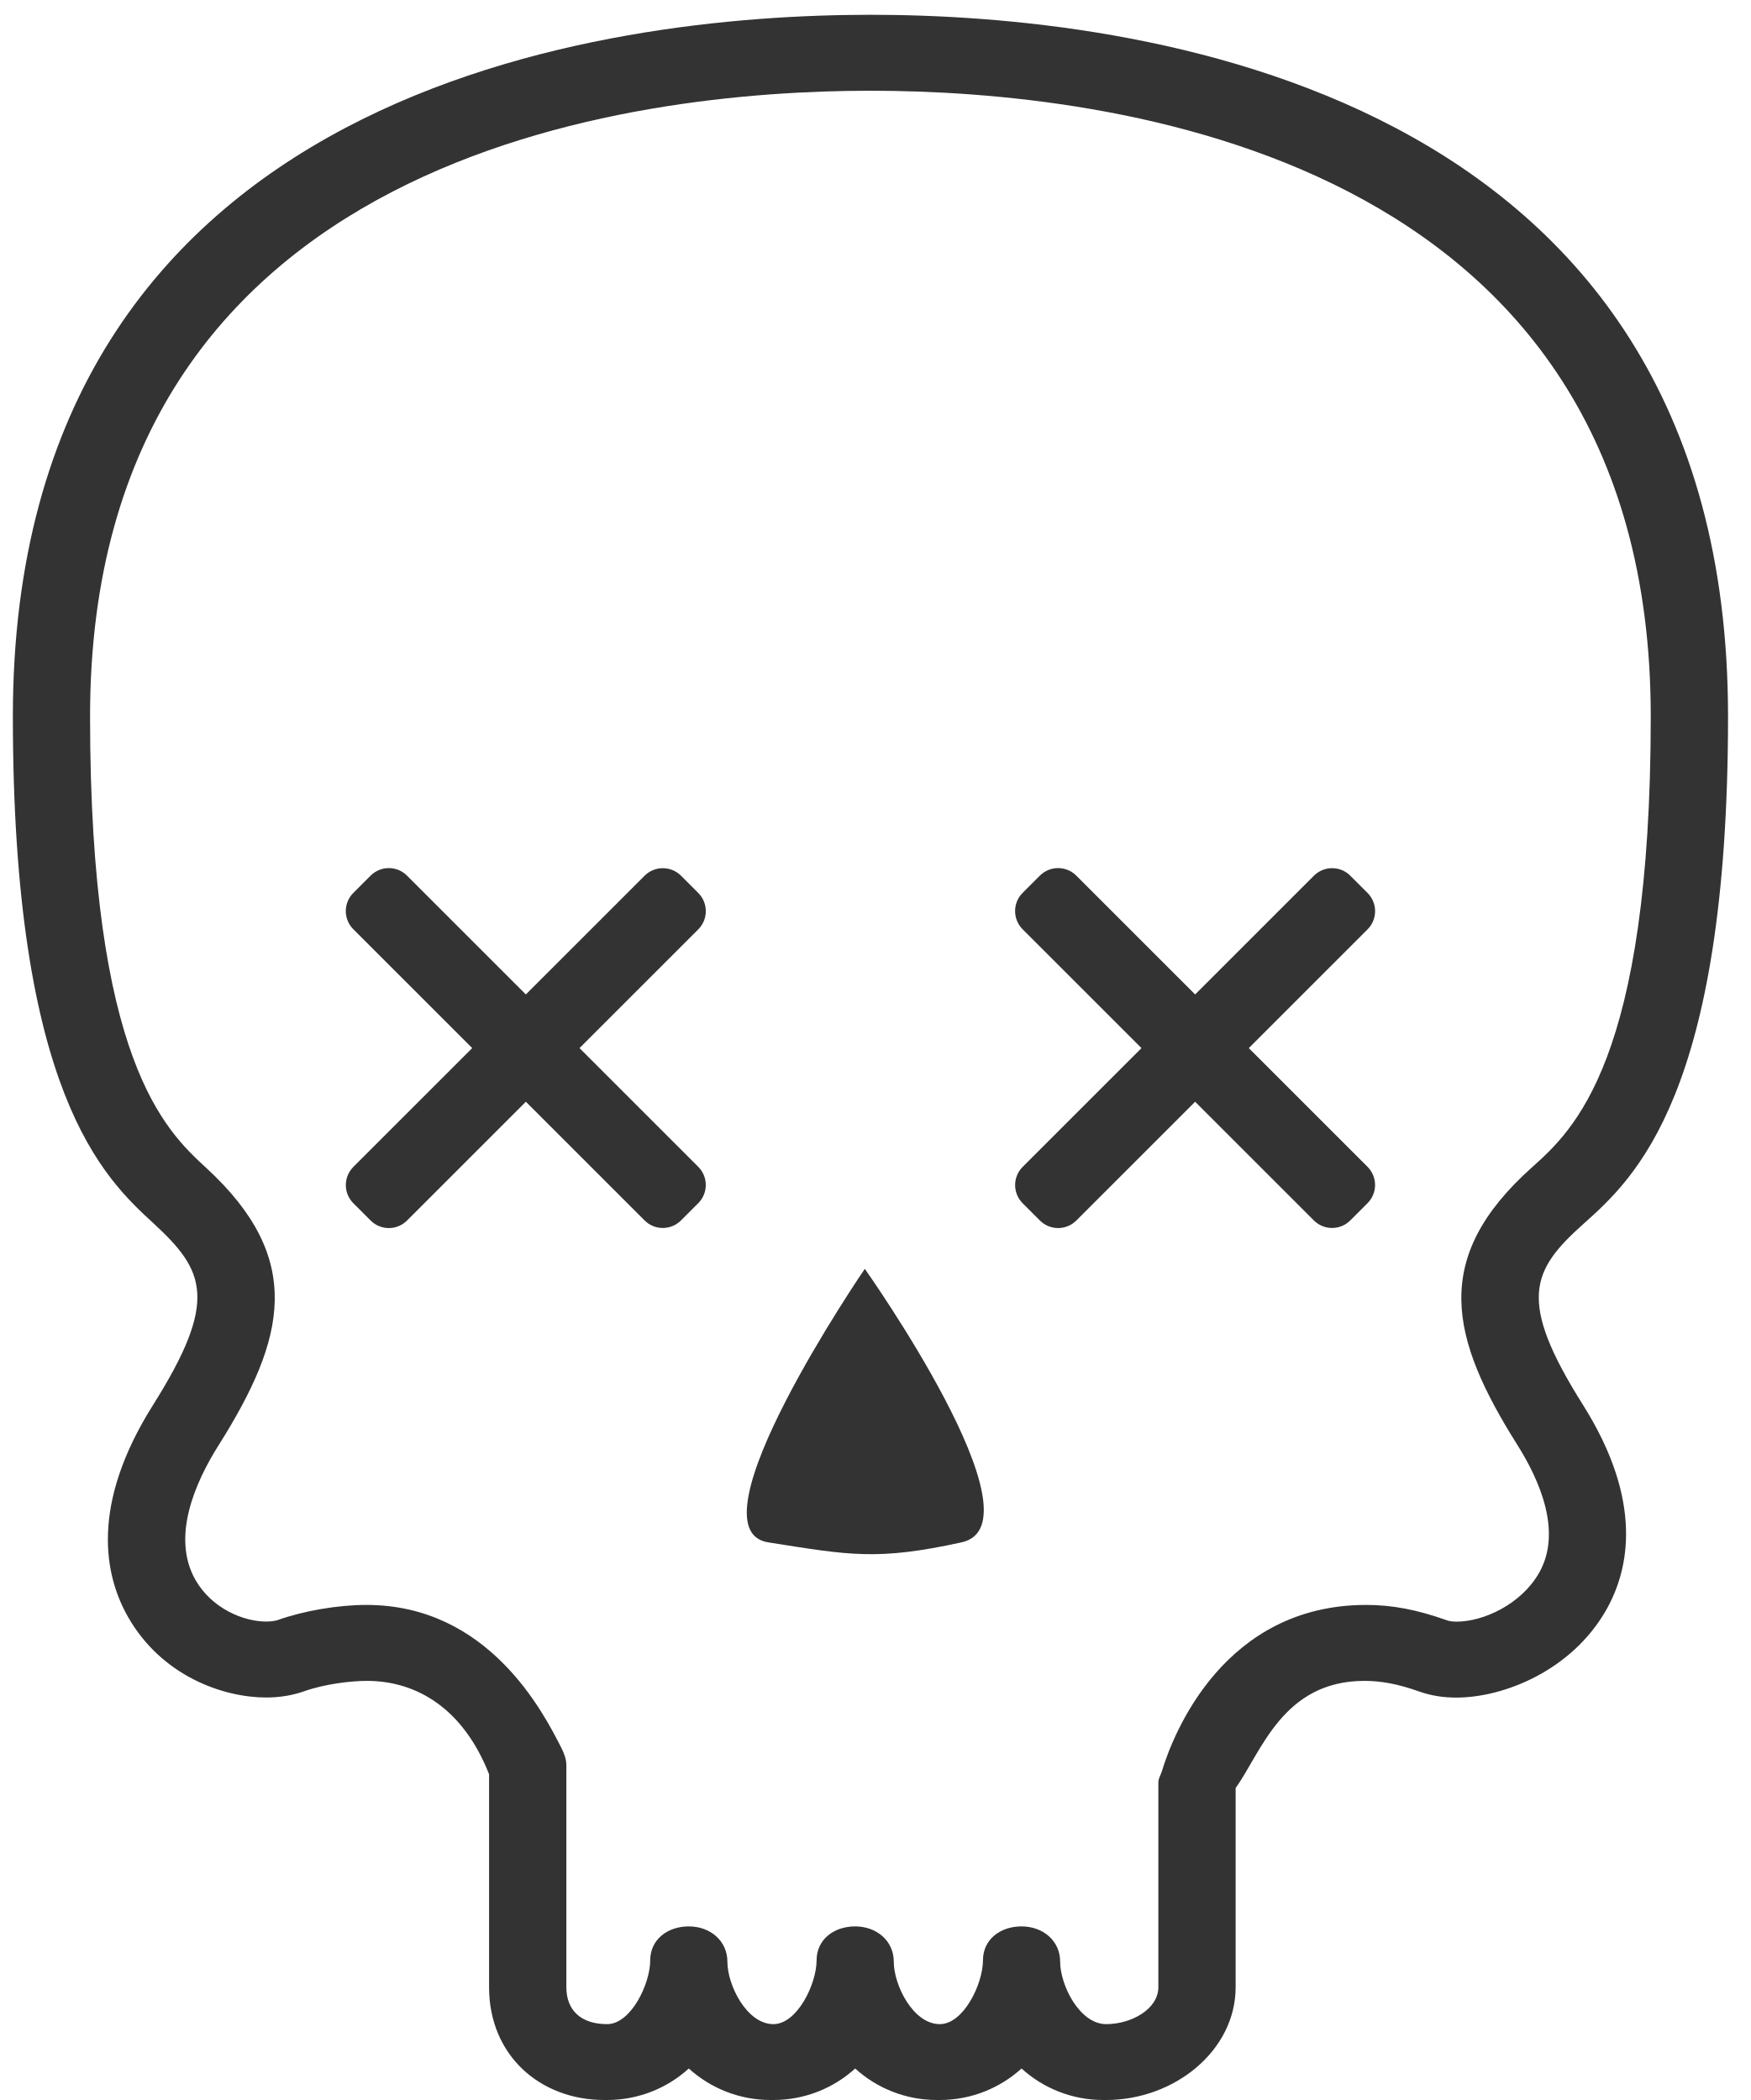
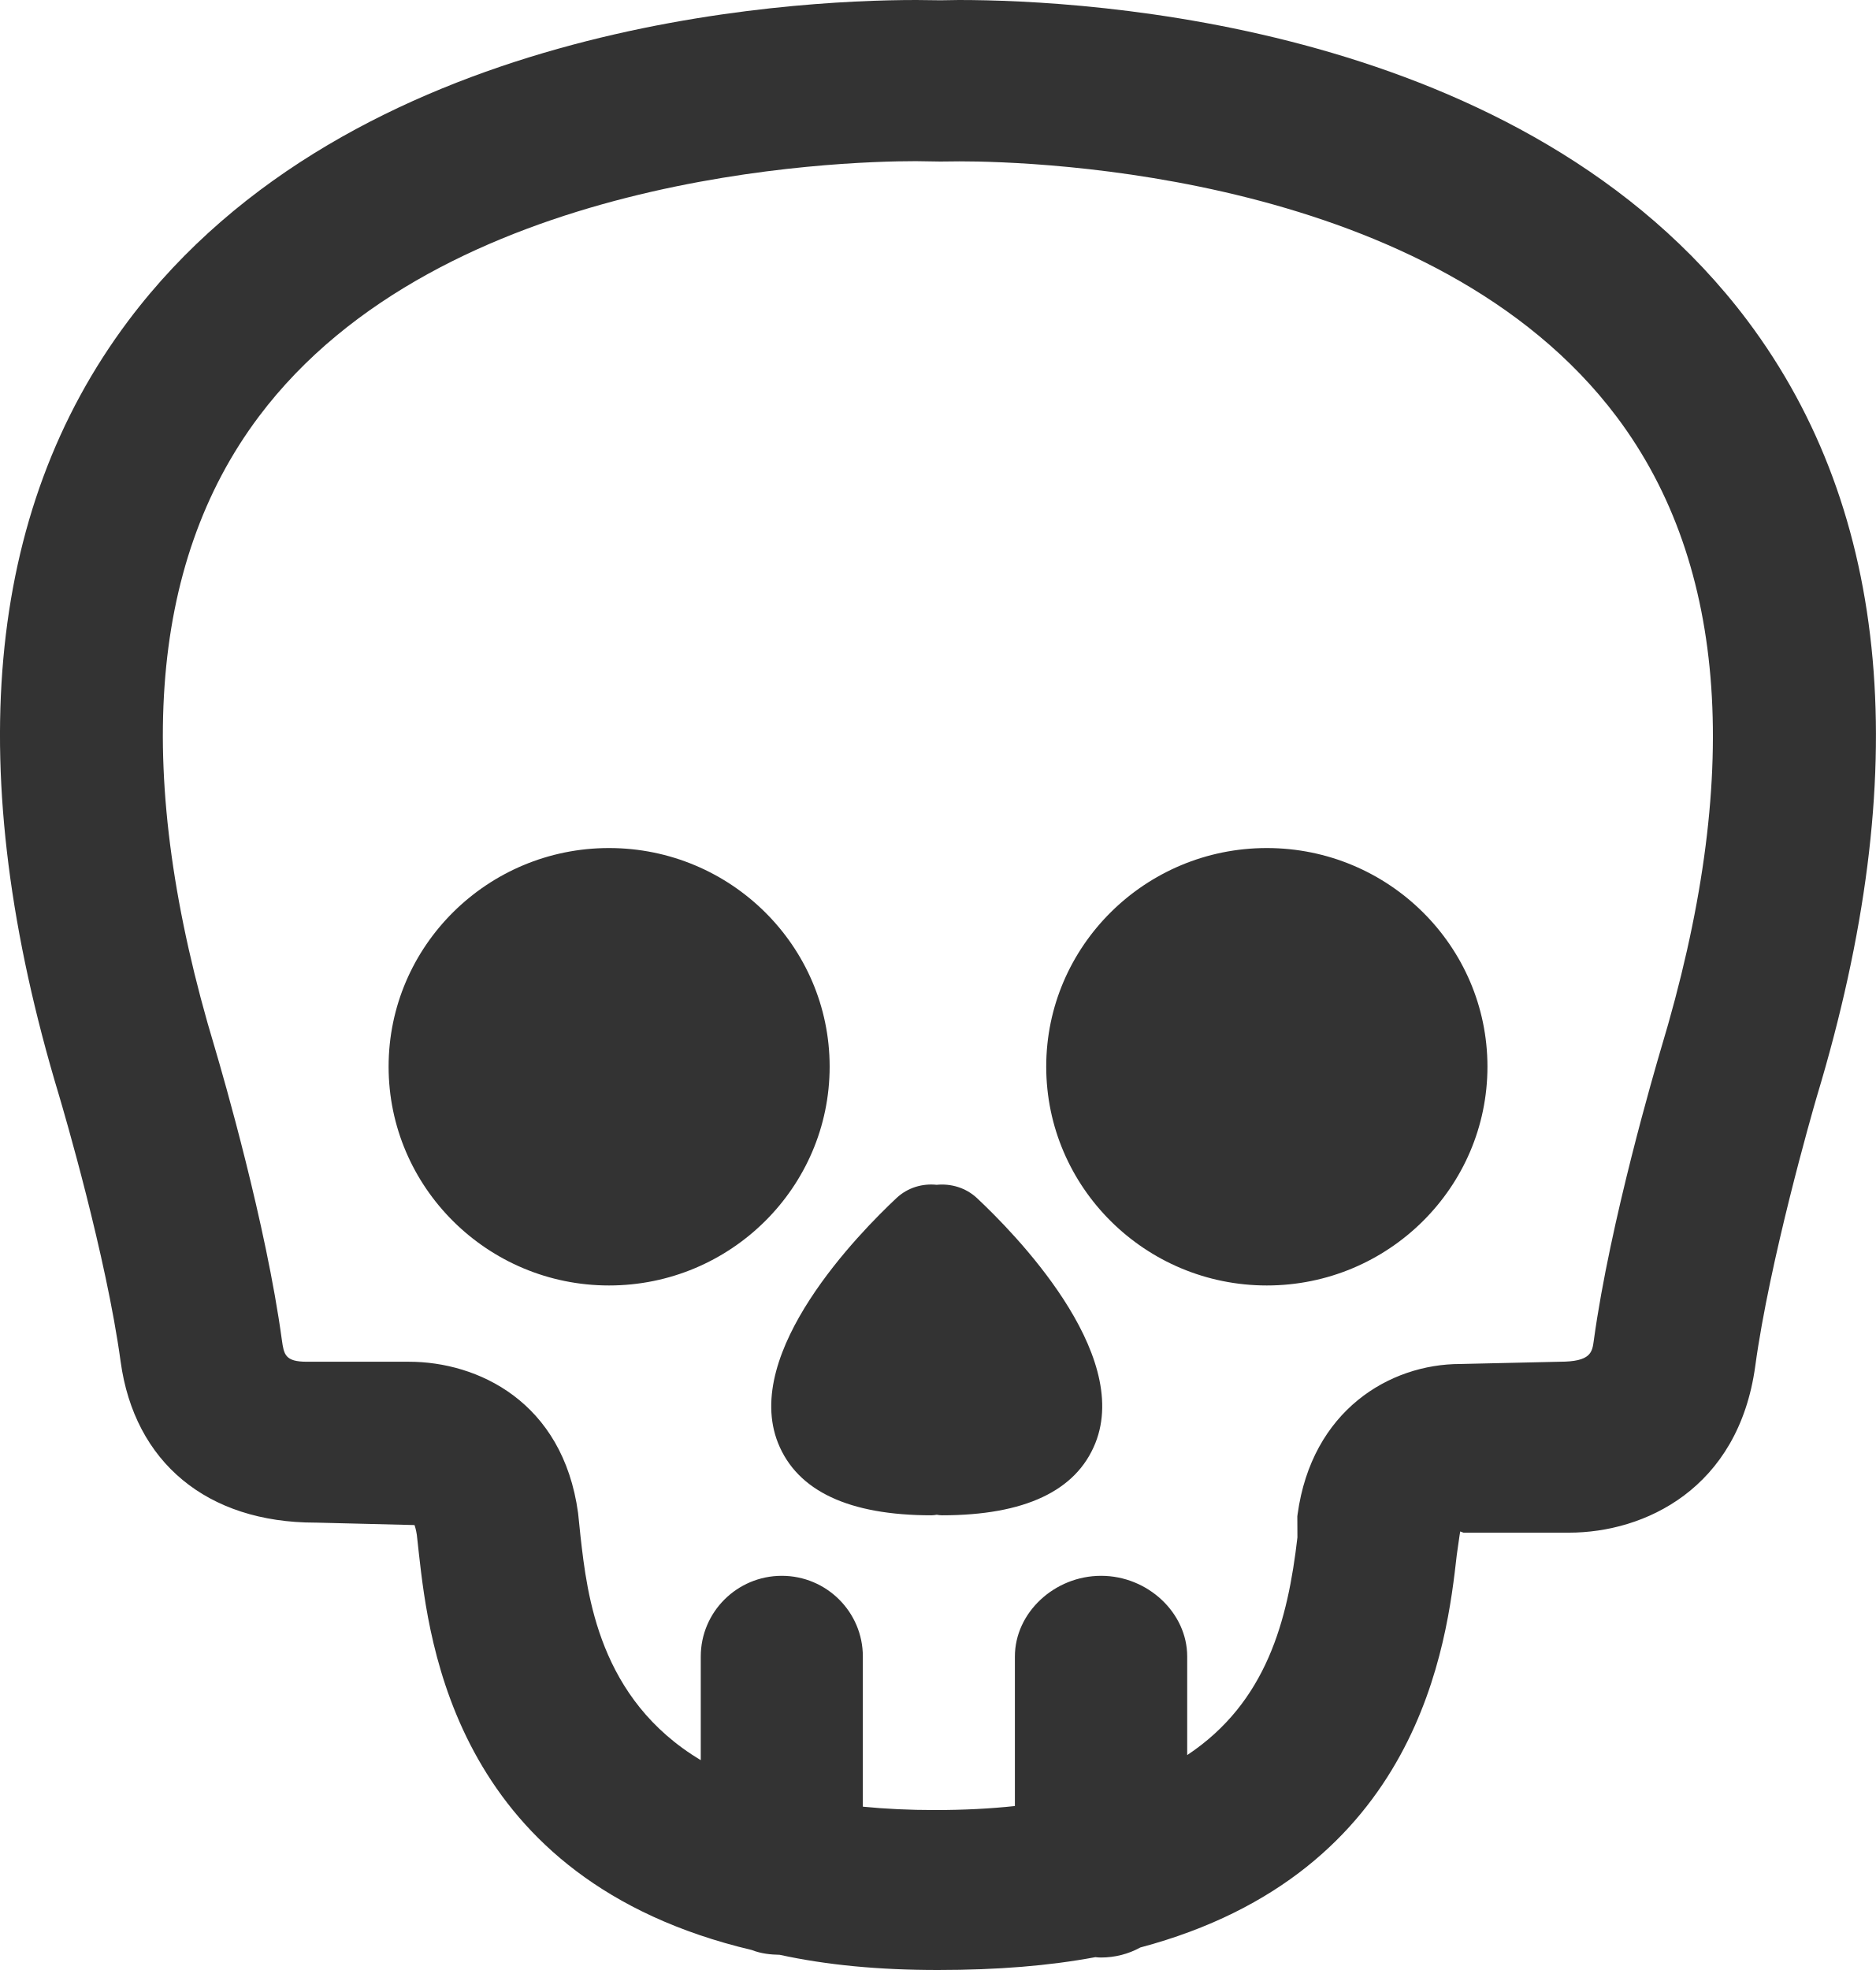
- <svg xmlns="http://www.w3.org/2000/svg" width="20px" height="24px" viewBox="0 0 20 24" version="1.1">
+ <svg xmlns="http://www.w3.org/2000/svg" width="20px" height="21px" viewBox="0 0 20 21" version="1.1">
  <defs />
  <g id="Page-1" stroke="none" stroke-width="1" fill="none" fill-rule="evenodd">
-     <g id="Desktop-HD-Copy" transform="translate(-1163, -207)">
-       <g id="Group" transform="translate(1161, 207)">
-         <rect id="Rectangle-37" opacity="0.788" x="0" y="0" width="24" height="24" />
-         <g transform="translate(2, 0)" id="Shape" fill="#333333">
-           <path d="M18.098,13.982 C18.673,13.467 19.744,12.508 19.744,8.186 C19.744,0.95 12.891,0.169 9.946,0.169 C7,0.169 0.147,0.95 0.147,8.186 C0.147,12.501 1.192,13.464 1.754,13.981 C2.339,14.52 2.503,14.859 1.748,16.058 C1.027,17.203 1.194,18.005 1.461,18.476 C1.847,19.157 2.553,19.4 3.04,19.4 C3.196,19.4 3.341,19.376 3.471,19.33 C3.704,19.247 4.005,19.21 4.192,19.21 C4.765,19.21 5.294,19.53 5.588,20.277 L5.588,22.711 C5.588,23.488 6.169,24 6.904,24 L6.937,24 C7.297,24 7.625,23.863 7.87,23.64 C8.116,23.863 8.444,24 8.804,24 L8.837,24 C9.197,24 9.526,23.863 9.771,23.64 C10.016,23.863 10.344,24 10.704,24 L10.738,24 C11.098,24 11.426,23.863 11.672,23.64 C11.917,23.863 12.245,24 12.605,24 L12.639,24 C13.419,24 14.118,23.435 14.118,22.711 L14.118,20.435 C14.412,20.024 14.656,19.21 15.59,19.21 C15.782,19.21 15.975,19.246 16.211,19.33 C16.346,19.378 16.485,19.401 16.639,19.401 C17.189,19.401 17.963,19.087 18.354,18.396 C18.614,17.937 18.78,17.159 18.088,16.058 C17.329,14.855 17.499,14.517 18.098,13.982 L18.098,13.982 Z M16.644,18.533 C16.587,18.533 16.556,18.527 16.524,18.515 C16.188,18.396 15.906,18.342 15.61,18.342 C13.991,18.342 13.408,19.8 13.274,20.247 C13.261,20.286 13.235,20.328 13.235,20.369 L13.235,22.711 C13.235,22.959 12.93,23.133 12.639,23.133 C12.334,23.133 12.113,22.686 12.113,22.419 C12.113,22.18 11.916,22.016 11.672,22.016 C11.429,22.016 11.231,22.165 11.231,22.404 C11.231,22.672 11.01,23.133 10.738,23.133 C10.433,23.133 10.212,22.687 10.212,22.419 C10.212,22.18 10.015,22.016 9.771,22.016 C9.528,22.016 9.33,22.165 9.33,22.405 C9.33,22.672 9.109,23.133 8.837,23.133 C8.532,23.133 8.311,22.687 8.311,22.42 C8.311,22.18 8.114,22.016 7.87,22.016 C7.627,22.016 7.429,22.166 7.429,22.405 C7.429,22.672 7.209,23.133 6.937,23.133 C6.635,23.133 6.471,22.972 6.471,22.711 L6.471,20.173 C6.471,20.106 6.446,20.04 6.416,19.98 C6.211,19.575 5.584,18.342 4.187,18.342 C3.861,18.342 3.47,18.409 3.173,18.515 C3.158,18.52 3.114,18.532 3.041,18.532 C2.782,18.532 2.419,18.383 2.232,18.054 C1.957,17.568 2.225,16.949 2.499,16.515 C3.265,15.298 3.487,14.389 2.357,13.348 C1.893,12.921 1.029,12.125 1.029,8.187 C1.029,1.733 7.265,1.037 9.945,1.037 C12.626,1.037 18.861,1.733 18.861,8.187 C18.861,12.125 17.978,12.916 17.504,13.341 C16.345,14.377 16.566,15.289 17.338,16.515 C17.596,16.925 17.849,17.511 17.586,17.974 C17.38,18.337 16.947,18.533 16.644,18.533 Z" />
-           <path d="M10.986,17.627 C11.946,17.418 9.881,14.501 9.881,14.501 C9.881,14.501 7.843,17.48 8.778,17.627 C9.713,17.775 10.025,17.837 10.986,17.627 Z" />
-         </g>
-         <rect id="Rectangle-33" fill="#333333" transform="translate(8.007242, 11.9782) rotate(-315) translate(-8.007242, -11.9782) " x="5.36" y="11.544" width="5.294" height="0.867" rx="0.294" />
-         <rect id="Rectangle-33-Copy" fill="#333333" transform="translate(8.007242, 11.9782) rotate(-225) translate(-8.007242, -11.9782) " x="5.36" y="11.544" width="5.294" height="0.867" rx="0.294" />
-         <rect id="Rectangle-33-Copy-3" fill="#333333" transform="translate(15.6543, 11.9782) rotate(-315) translate(-15.6543, -11.9782) " x="13.007" y="11.544" width="5.294" height="0.867" rx="0.294" />
-         <rect id="Rectangle-33-Copy-2" fill="#333333" transform="translate(15.6543, 11.9782) rotate(-225) translate(-15.6543, -11.9782) " x="13.007" y="11.544" width="5.294" height="0.867" rx="0.294" />
+     <g id="Desktop-HD-Copy" transform="translate(-1163, -328)">
+       <g id="ic_skull" transform="translate(1161, 327)">
+         <rect id="Rectangle-205" opacity="0.788" x="0" y="0" width="24" height="24" />
+         <path d="M12.414,13.77 C12.295,13.66 12.138,13.615 11.986,13.63 C11.835,13.614 11.678,13.659 11.559,13.77 C11.165,14.139 9.909,15.414 10.295,16.383 C10.5,16.894 11.051,17.153 11.931,17.153 C11.95,17.153 11.968,17.15 11.987,17.147 C12.005,17.15 12.023,17.153 12.042,17.153 C12.923,17.153 13.474,16.894 13.678,16.383 C14.065,15.414 12.808,14.139 12.414,13.77 L12.414,13.77 Z M8.493,10.04 C7.197,10.04 6.143,11.085 6.143,12.37 C6.143,13.656 7.197,14.703 8.493,14.703 C9.79,14.703 10.845,13.656 10.845,12.37 C10.845,11.085 9.79,10.04 8.493,10.04 L8.493,10.04 Z M20.631,4.419 C18.248,1.247 13.597,1 12.224,1 L12.027,1.003 L11.77,1 C10.401,1 5.75,1.247 3.368,4.419 C1.839,6.457 1.59,9.235 2.629,12.676 C2.68,12.848 3.132,14.385 3.286,15.514 C3.433,16.589 4.208,17.231 5.361,17.231 L5.37,17.231 L6.419,17.257 C6.426,17.276 6.436,17.309 6.444,17.362 L6.466,17.562 C6.574,18.514 6.858,21.04 10.015,21.787 C10.117,21.827 10.218,21.836 10.312,21.838 C10.813,21.947 11.366,22 11.999,22 C12.636,22 13.186,21.955 13.678,21.863 C13.695,21.865 13.715,21.867 13.737,21.867 C13.886,21.867 14.03,21.83 14.157,21.76 C17.147,20.963 17.426,18.499 17.531,17.575 L17.555,17.407 C17.559,17.374 17.564,17.347 17.568,17.325 L17.602,17.338 L18.728,17.338 C19.531,17.338 20.533,16.873 20.713,15.563 C20.866,14.44 21.318,12.866 21.369,12.691 C22.41,9.243 22.162,6.46 20.631,4.419 L20.631,4.419 Z M19.705,12.19 C19.651,12.374 19.166,14.02 18.992,15.288 C18.975,15.415 18.962,15.516 18.628,15.516 L17.569,15.54 C16.815,15.54 15.986,16.035 15.834,17.141 L15.831,17.164 L15.832,17.389 C15.73,18.27 15.505,19.146 14.657,19.709 L14.657,18.658 C14.657,18.192 14.236,17.798 13.739,17.798 C13.241,17.798 12.82,18.192 12.82,18.658 L12.82,20.252 C12.564,20.28 12.275,20.295 11.969,20.295 C11.697,20.295 11.443,20.283 11.199,20.259 L11.199,18.658 C11.199,18.184 10.812,17.798 10.335,17.798 C9.858,17.798 9.471,18.184 9.471,18.658 L9.471,19.763 C8.385,19.113 8.26,18.004 8.189,17.378 L8.163,17.128 C8,15.938 7.09,15.516 6.36,15.516 L5.271,15.516 C5.038,15.516 5.027,15.438 5.005,15.284 C4.837,14.05 4.382,12.479 4.291,12.172 C3.418,9.282 3.576,7.017 4.76,5.44 C6.706,2.849 10.941,2.718 11.764,2.718 L12.025,2.722 L12.229,2.72 C13.057,2.72 17.291,2.852 19.238,5.446 C20.423,7.026 20.58,9.294 19.705,12.19 L19.705,12.19 Z M15.506,10.04 C14.209,10.04 13.154,11.085 13.154,12.37 C13.154,13.656 14.209,14.703 15.506,14.703 C16.803,14.703 17.858,13.656 17.858,12.37 C17.858,11.085 16.803,10.04 15.506,10.04 L15.506,10.04 Z" id="Shape" fill="#333333" />
      </g>
    </g>
  </g>
</svg>
